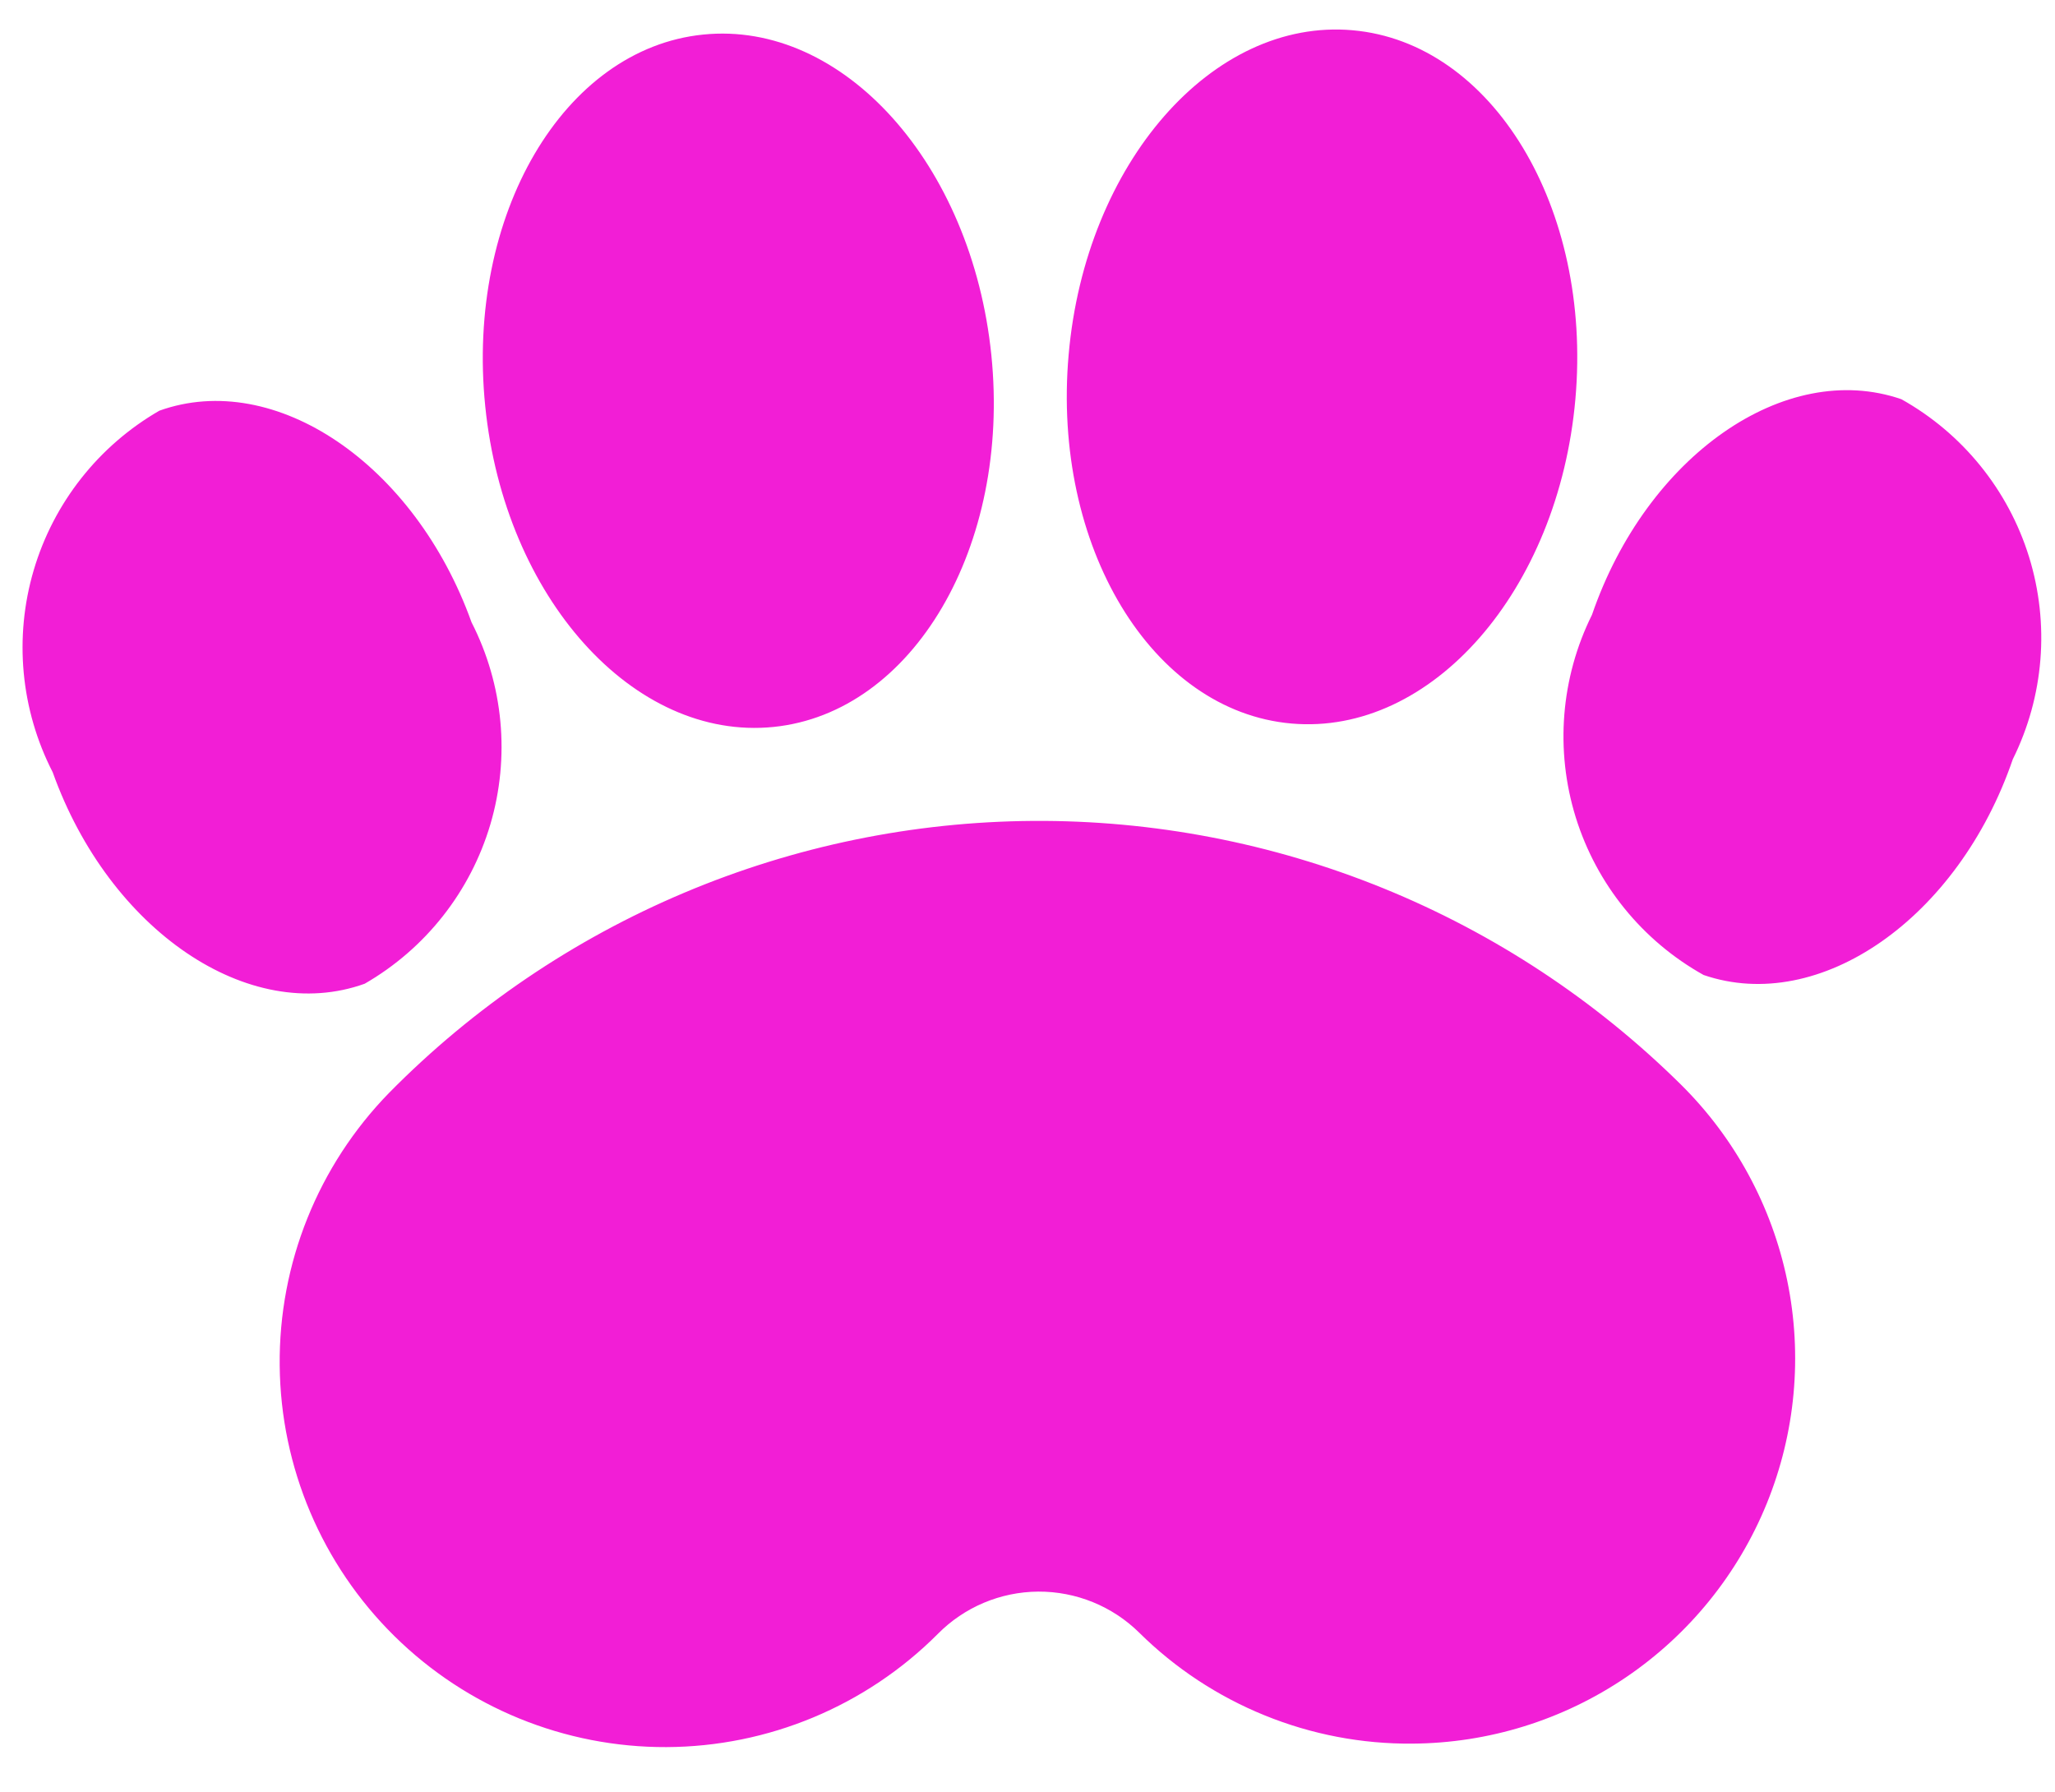
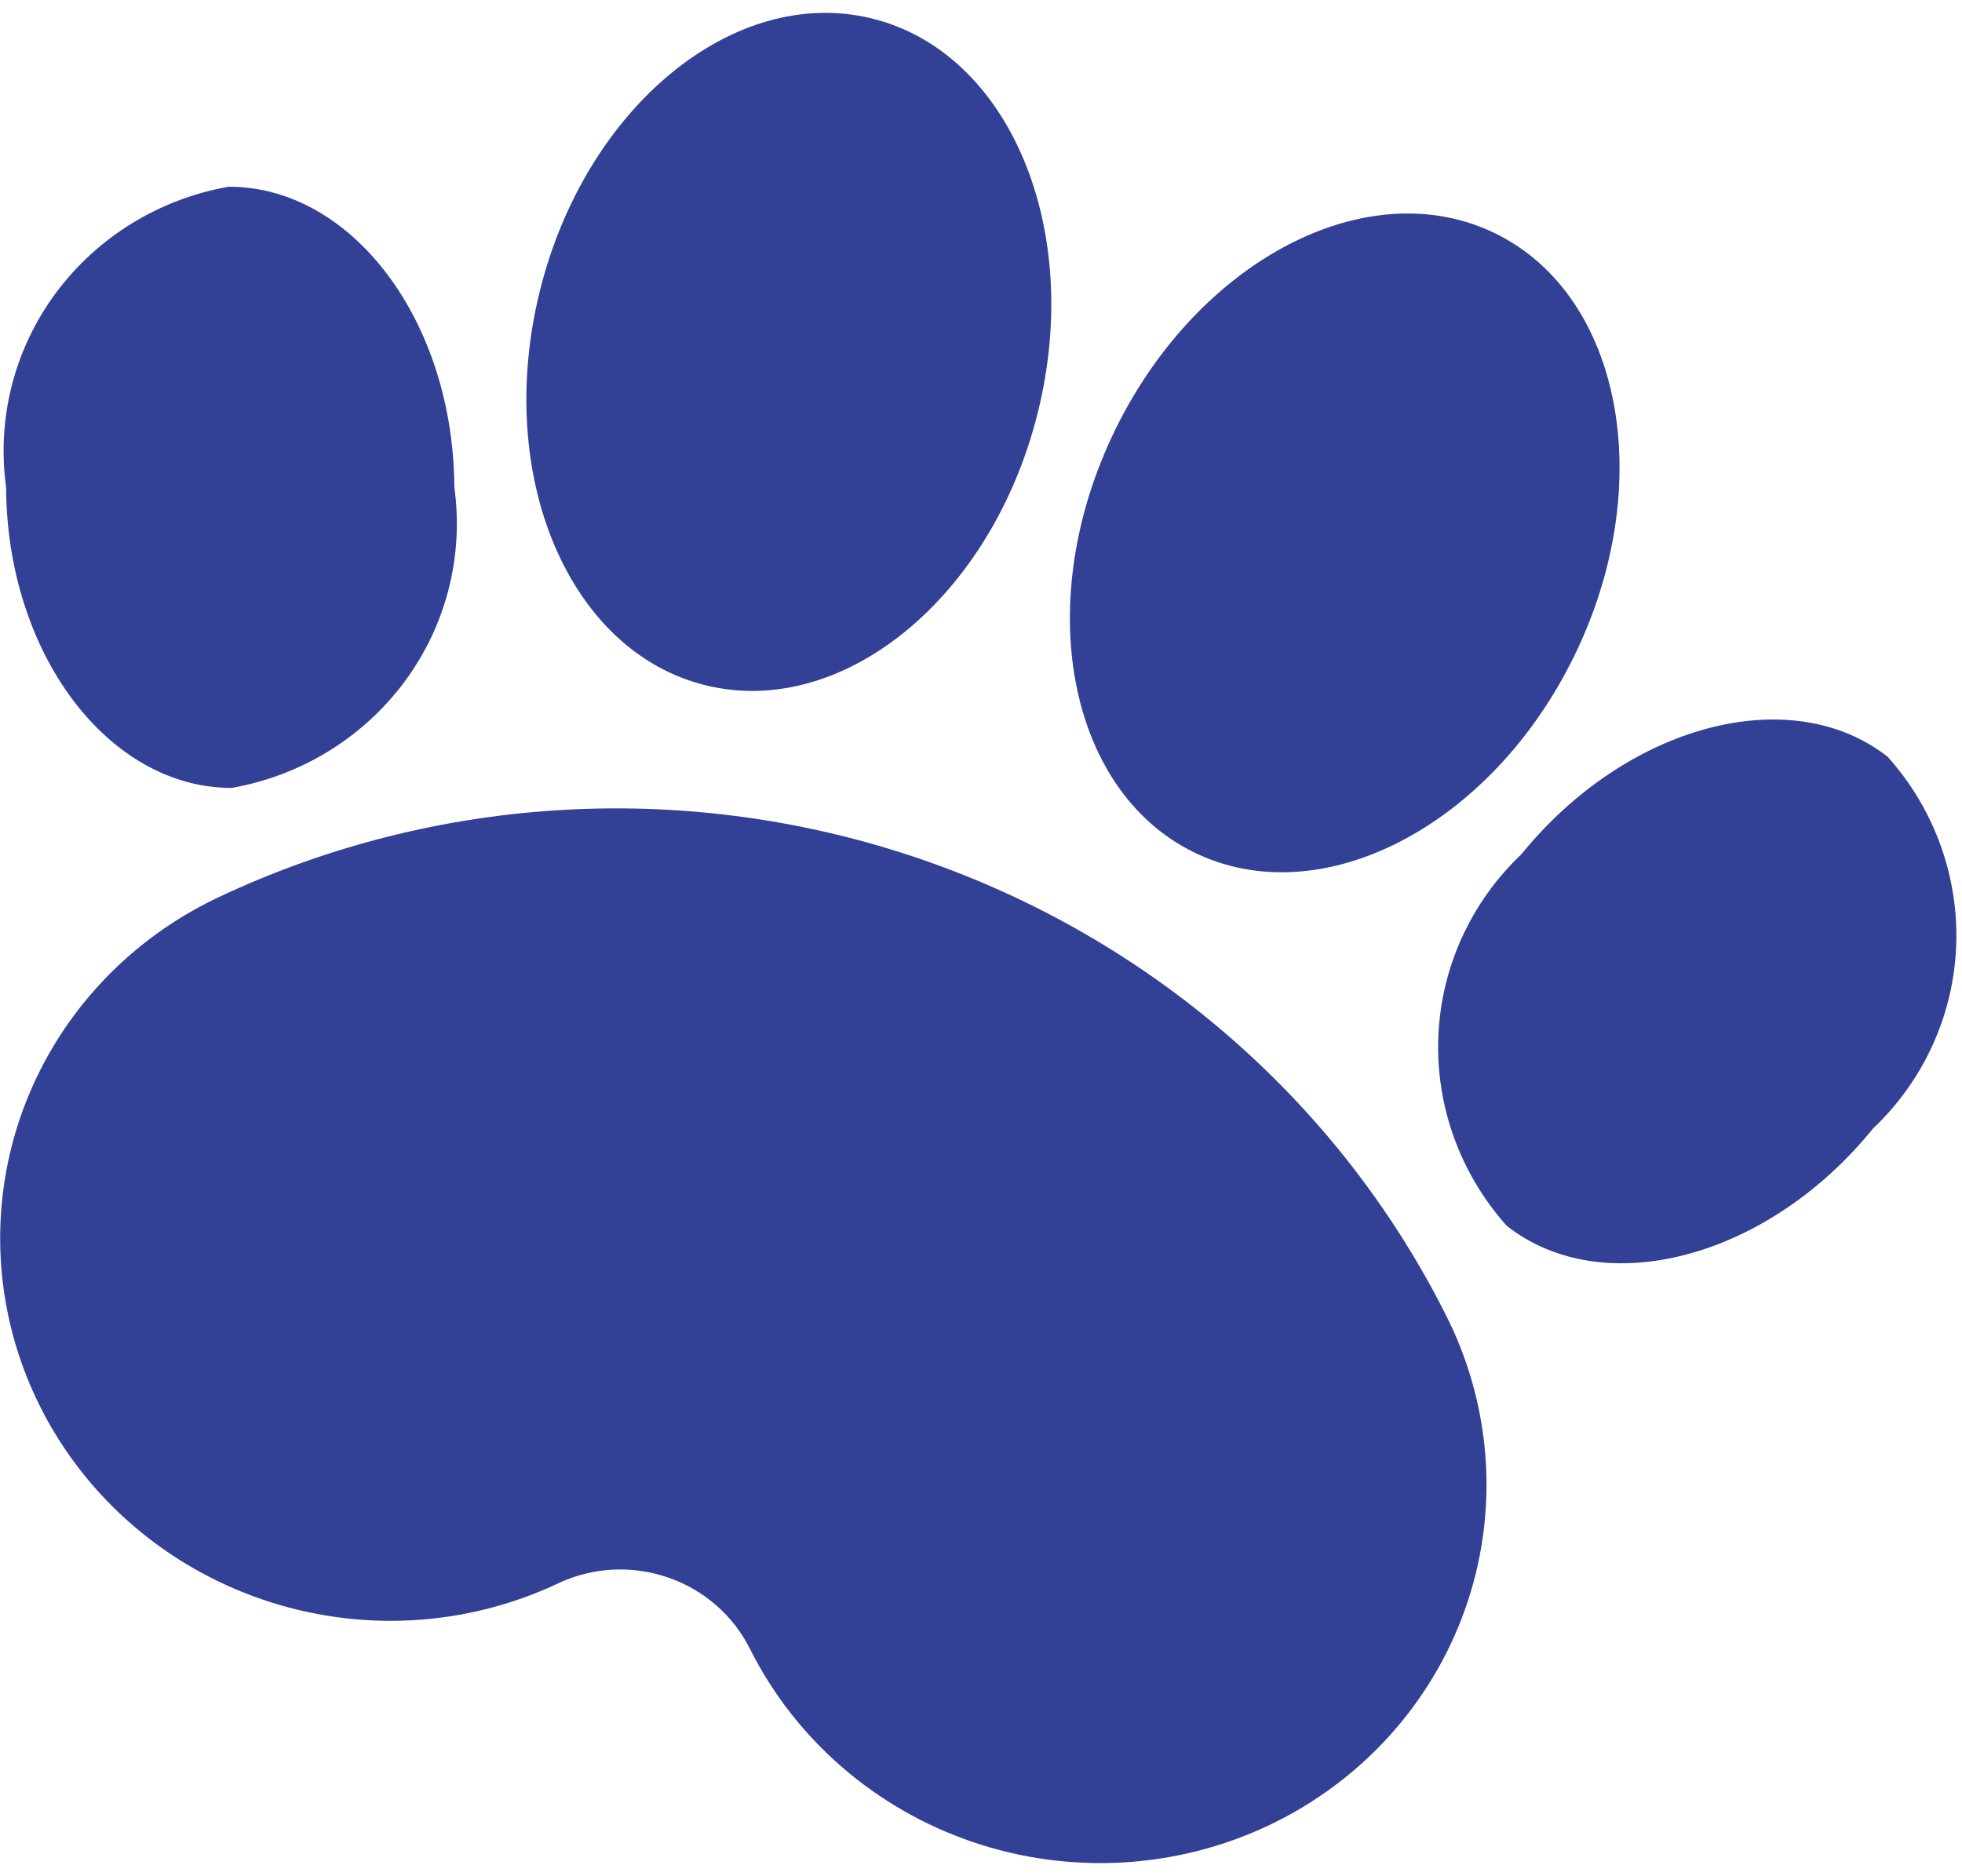
- <svg xmlns="http://www.w3.org/2000/svg" width="39" height="34" viewBox="0 0 39 34" fill="none">
-   <path d="M8.949 11.81C9.555 12.995 9.683 14.368 9.306 15.645C8.928 16.921 8.075 18.004 6.921 18.669C4.726 19.457 2.074 17.658 1 14.655C0.392 13.47 0.263 12.097 0.64 10.82C1.017 9.543 1.871 8.46 3.024 7.794C5.22 7.006 7.872 8.808 8.949 11.81ZM26.804 33.09C25.844 33.098 24.892 32.916 24.002 32.554C23.113 32.193 22.303 31.66 21.62 30.984C21.11 30.481 20.42 30.201 19.703 30.205C18.986 30.21 18.3 30.499 17.796 31.01C16.431 32.377 14.58 33.148 12.648 33.156C10.715 33.163 8.859 32.405 7.484 31.048C6.108 29.691 5.326 27.845 5.308 25.913C5.289 23.981 6.036 22.121 7.386 20.738C8.984 19.117 10.886 17.828 12.983 16.943C15.079 16.058 17.33 15.594 19.606 15.579C21.882 15.564 24.139 15.998 26.247 16.855C28.356 17.712 30.274 18.977 31.894 20.576C32.923 21.592 33.627 22.89 33.919 24.306C34.21 25.723 34.075 27.194 33.53 28.533C32.985 29.872 32.055 31.02 30.858 31.831C29.661 32.643 28.25 33.081 26.804 33.09ZM18.814 6.739C19.183 10.368 17.33 13.529 14.677 13.796C12.025 14.063 9.576 11.339 9.209 7.71C8.84 4.084 10.694 0.923 13.346 0.656C15.999 0.386 18.445 3.11 18.814 6.739ZM20.281 6.73C19.96 10.363 21.855 13.499 24.511 13.731C27.167 13.963 29.577 11.207 29.898 7.573C30.219 3.942 28.324 0.807 25.668 0.574C23.012 0.339 20.599 3.096 20.281 6.73ZM30.213 11.667C29.62 12.861 29.51 14.236 29.904 15.509C30.299 16.782 31.168 17.854 32.331 18.503C34.536 19.26 37.165 17.426 38.199 14.409C38.791 13.216 38.901 11.842 38.508 10.57C38.114 9.298 37.246 8.226 36.084 7.576C33.878 6.816 31.25 8.651 30.213 11.667Z" fill="#F21ED6" />
+ <svg xmlns="http://www.w3.org/2000/svg" width="114" height="109" viewBox="0 0 114 109" fill="none">
+   <path d="M88.403 49.643C85.46 52.435 83.731 56.236 83.573 60.257C83.415 64.279 84.841 68.215 87.555 71.25C93.192 75.664 102.72 73.126 108.824 65.595C111.77 62.804 113.502 59.003 113.662 54.98C113.821 50.957 112.397 47.02 109.682 43.983C104.046 39.569 94.514 42.115 88.403 49.643ZM15.206 92.945C18.005 93.911 20.967 94.326 23.924 94.167C26.88 94.008 29.773 93.278 32.435 92.019C34.424 91.081 36.717 90.958 38.808 91.677C40.899 92.395 42.618 93.897 43.587 95.852C46.227 101.104 50.873 105.131 56.513 107.051C62.153 108.972 68.326 108.63 73.686 106.102C79.045 103.573 83.154 99.063 85.116 93.556C87.077 88.049 86.731 81.993 84.154 76.712C81.084 70.506 76.799 64.948 71.545 60.354C66.292 55.761 60.172 52.223 53.535 49.942C46.898 47.661 39.875 46.682 32.867 47.061C25.858 47.44 19.002 49.169 12.691 52.15C8.68 54.044 5.339 57.063 3.089 60.828C0.839 64.592 -0.218 68.931 0.051 73.298C0.32 77.664 1.904 81.861 4.601 85.358C7.299 88.855 10.989 91.495 15.206 92.945ZM64.579 25.439C59.917 35.455 62.213 46.316 69.7 49.689C77.187 53.062 87.036 47.678 91.69 37.66C96.35 27.651 94.054 16.791 86.567 13.418C79.082 10.037 69.241 15.423 64.579 25.439ZM60.302 23.969C57.651 34.677 49.016 41.781 41.026 39.834C33.035 37.887 28.713 27.633 31.364 16.926C34.012 6.226 42.647 -0.878 50.637 1.069C58.63 3.008 62.96 13.264 60.302 23.969ZM26.4 28.324C26.953 32.32 25.918 36.363 23.509 39.615C21.099 42.867 17.501 45.079 13.46 45.793C6.267 45.788 0.397 37.958 0.354 28.314C-0.198 24.321 0.837 20.281 3.244 17.03C5.651 13.779 9.245 11.567 13.284 10.851C20.48 10.847 26.349 18.678 26.4 28.324Z" fill="#324096" />
</svg>
